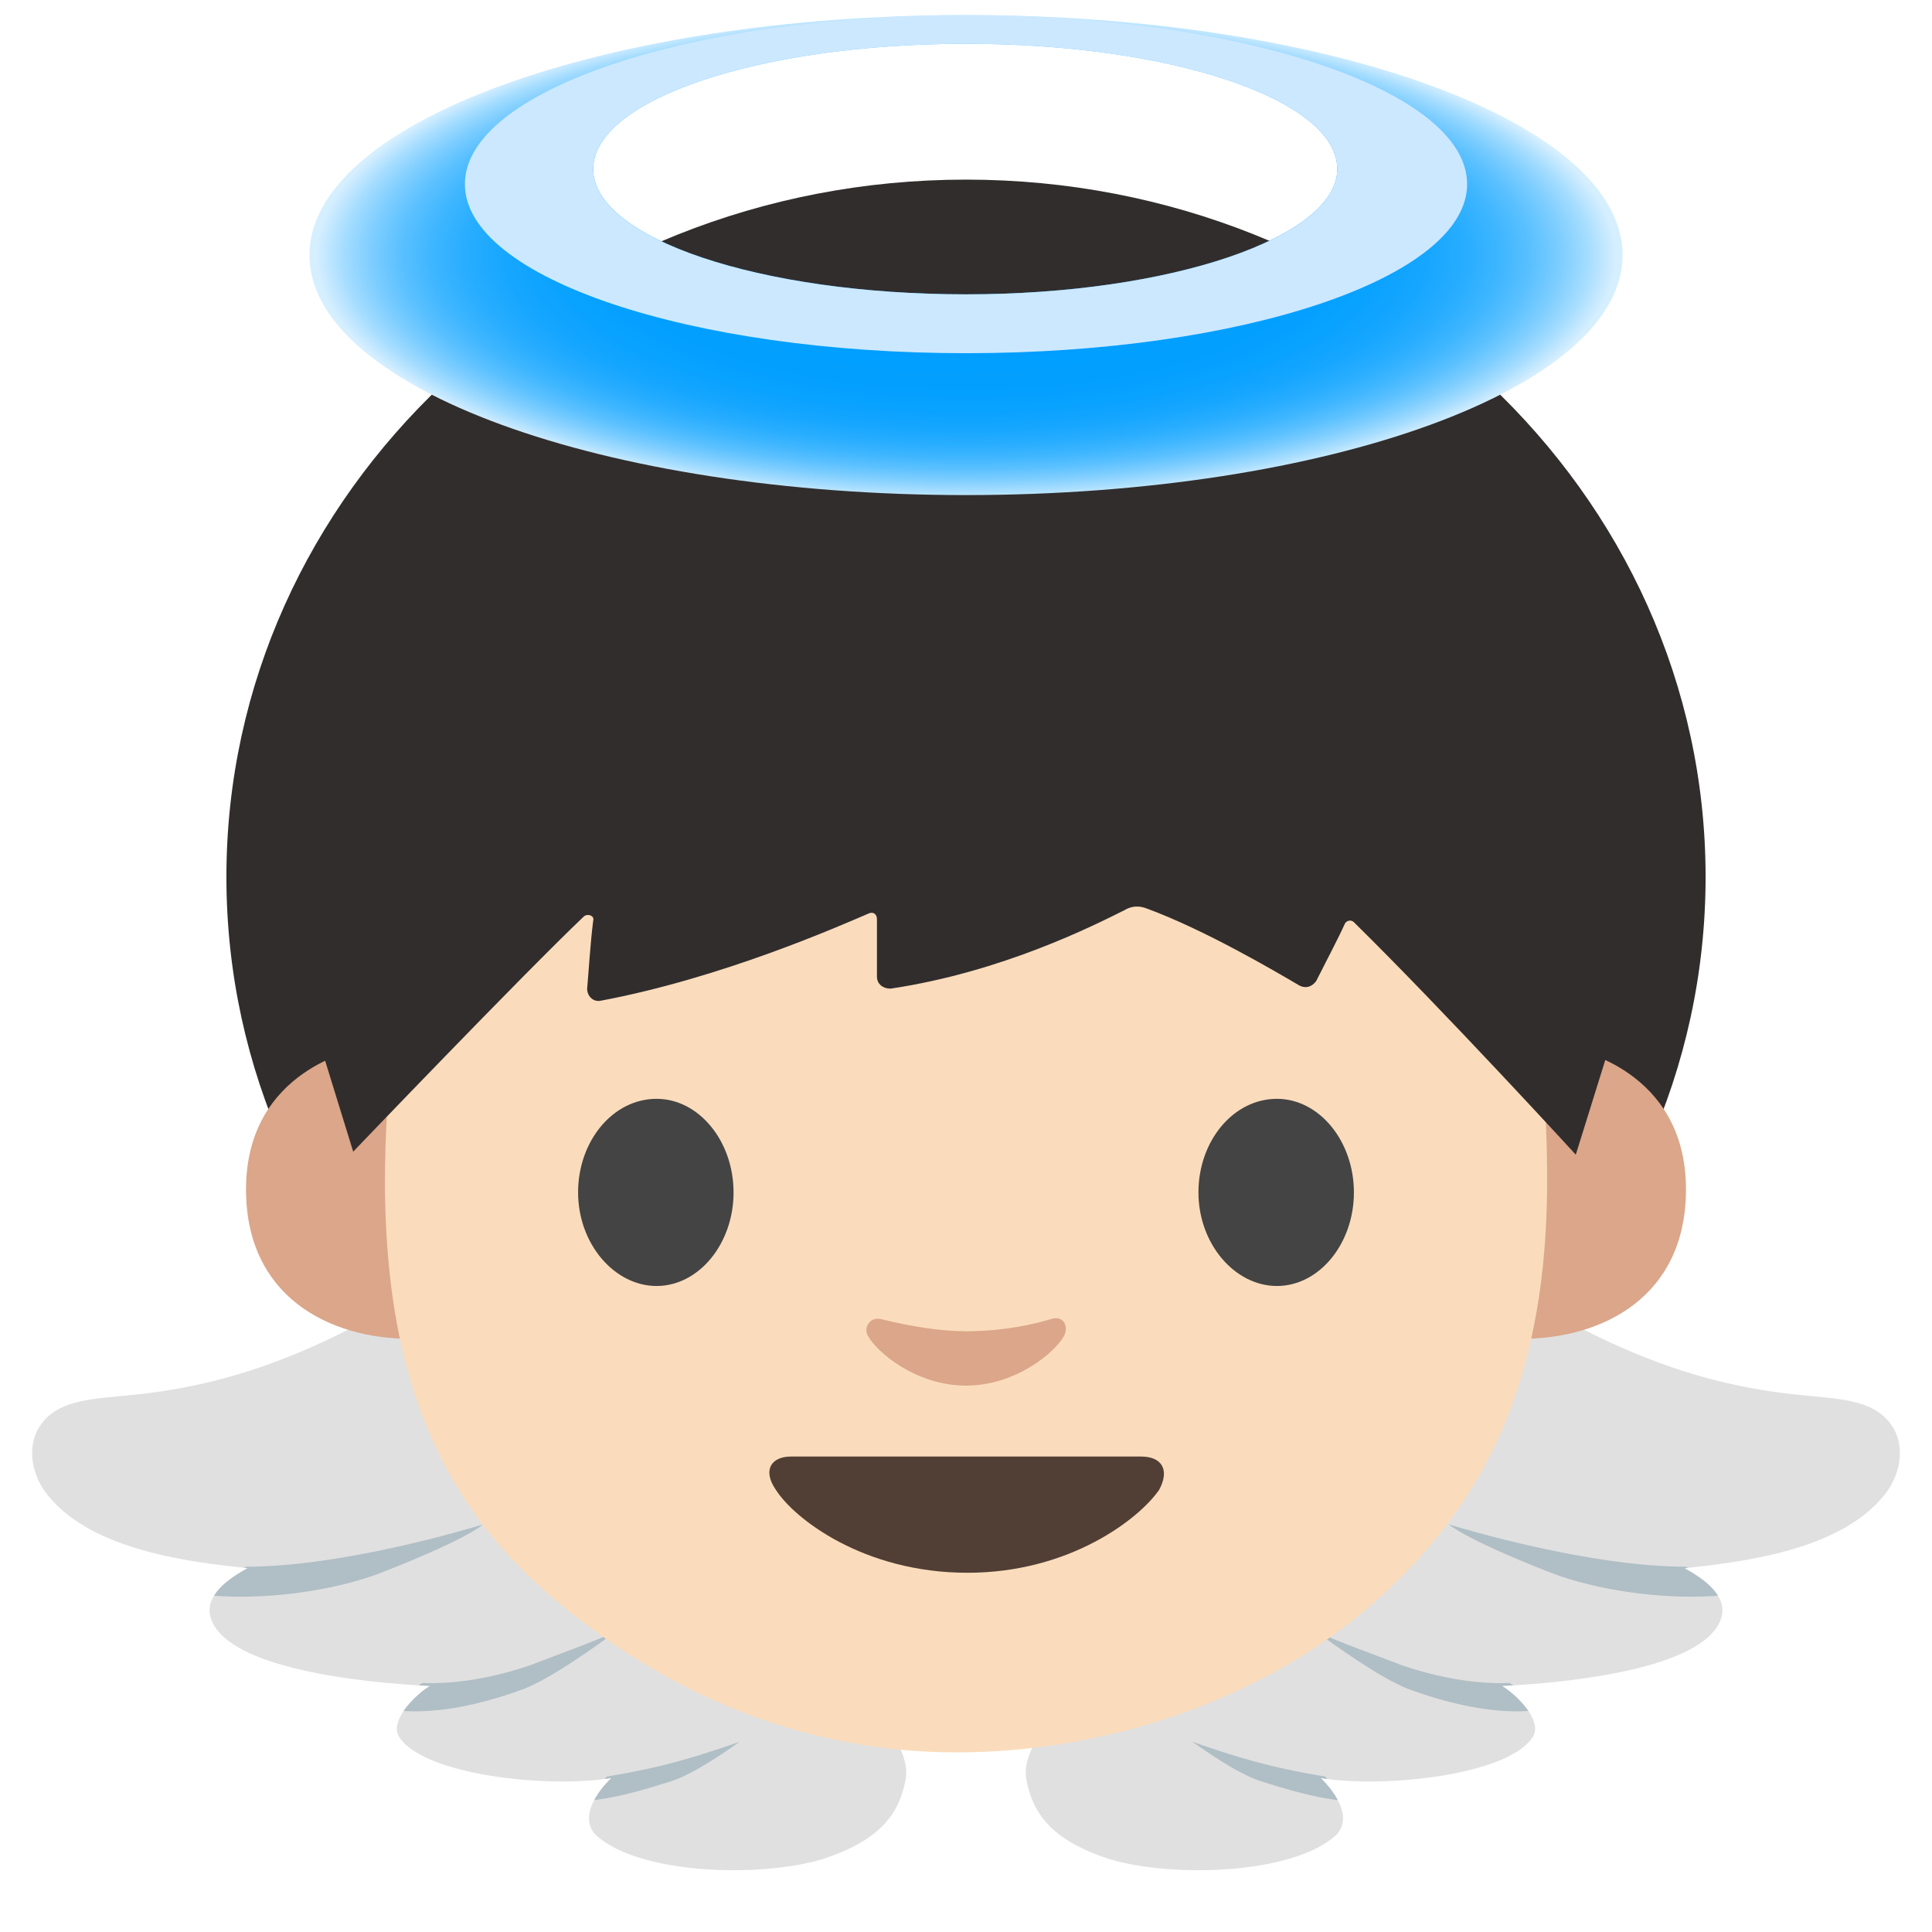
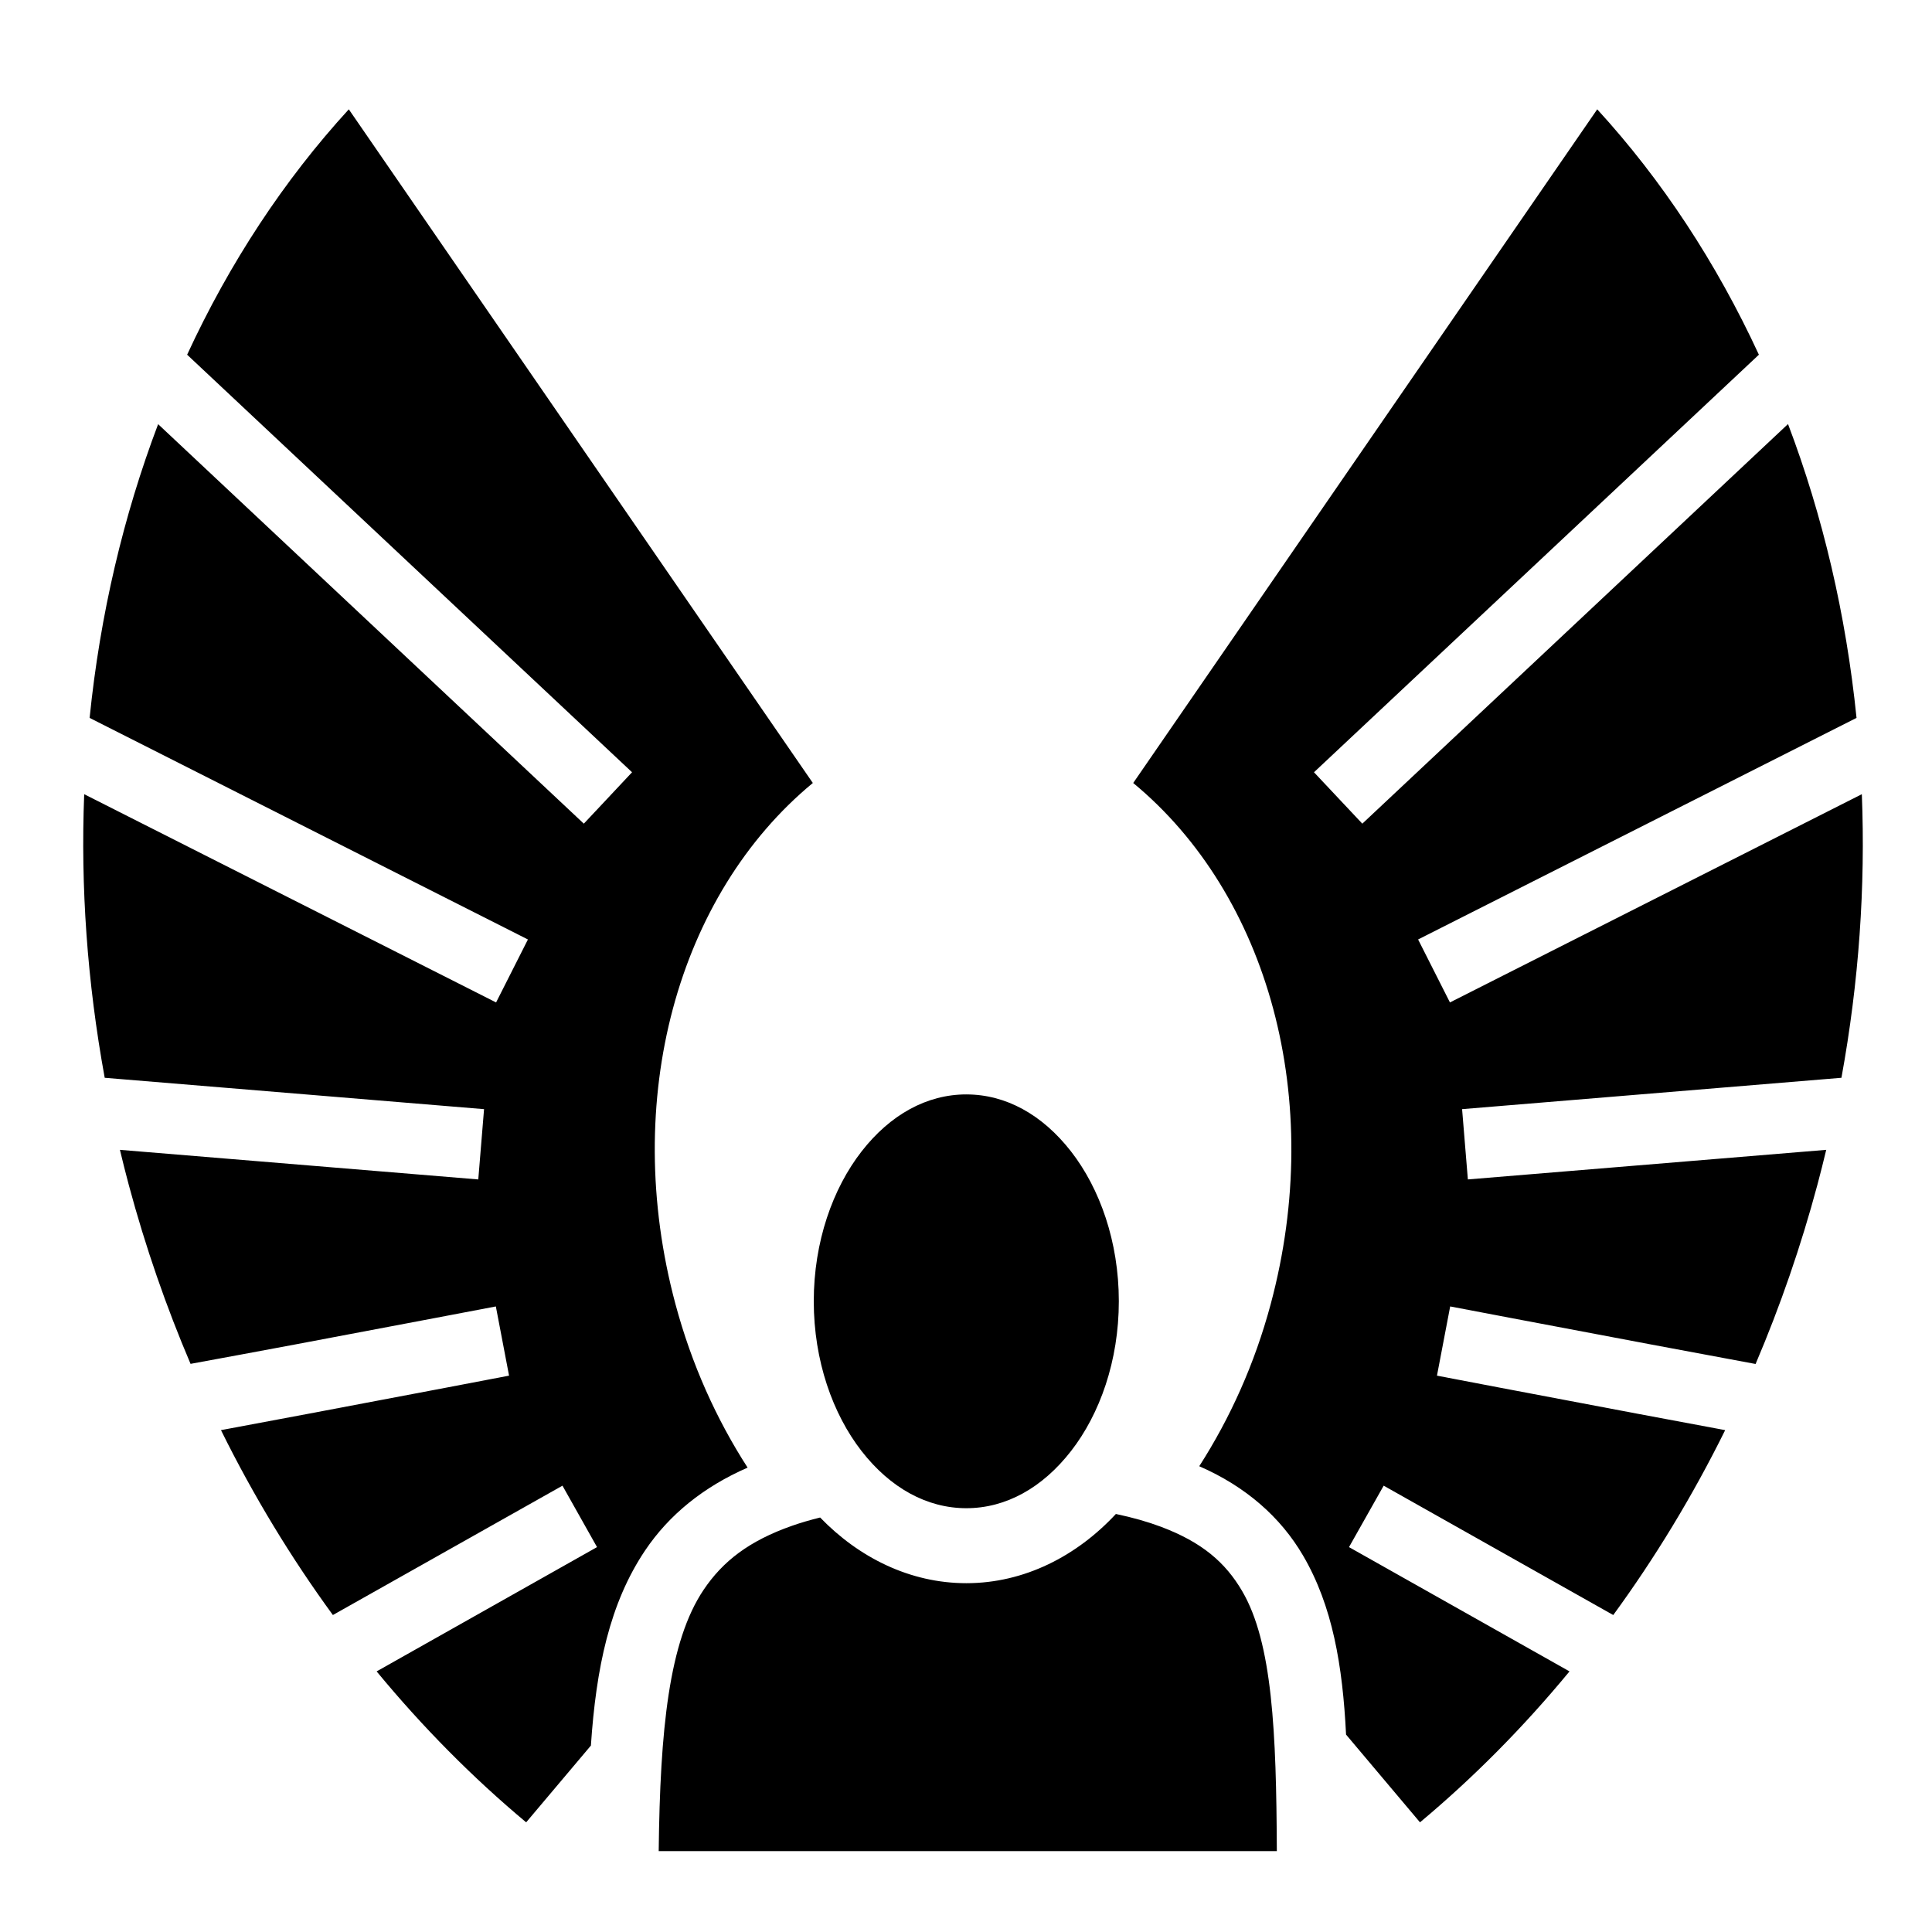
- <svg xmlns="http://www.w3.org/2000/svg" width="1em" height="1em" viewBox="0 0 128 128">
-   <defs>
-     <path id="notoV1BabyAngelLightSkinTone0" d="M50.5 103.5c-2.8-4.7-6.4-12.8-8.4-15.6c-3.2-4.6-8.8-5.9-13.6-2.9c-8.6 5.4-14.6 7-20.6 7.5c-1.9.2-4.1.3-5.2 1.9c-1 1.4-.6 3.4.5 4.7c3 3.7 9.6 4.4 13.2 4.8c-1.1.6-3 1.8-2.4 3.4c1.2 3.3 10.2 4.2 14.5 4.4c-.6.3-2.7 2.1-2.1 3.3c1.5 2.6 9.9 3.5 14.1 2.8c0 0-2.5 2.3-1 3.8c2.9 2.6 10.8 2.8 14.9 1.6c4.1-1.3 5.2-3.2 5.6-5.3c.6-3.2-5.5-7.7-9.5-14.4" />
-   </defs>
-   <use fill="#e0e0e0" href="#notoV1BabyAngelLightSkinTone0" />
-   <clipPath id="notoV1BabyAngelLightSkinTone1">
-     <use href="#notoV1BabyAngelLightSkinTone0" />
-   </clipPath>
-   <path fill="#b0bec5" d="M16.3 103.8c6.4 0 14.7-2.5 15.7-2.8c-1.2 1-5.9 2.9-7.3 3.4c-3.2 1.1-7.4 1.6-10.8 1.3c.7-.8 1.4-1.4 2.4-1.9m11.7 7.7c2.3.1 4.9-.4 7.2-1.2c1.8-.7 3.8-1.4 5.6-2.2c-1.1.8-4.1 3-6.1 3.8c-4.9 1.8-7.7 1.5-8.6 1.4c.5-.5 1.3-1.5 1.9-1.8m12.2 6.2c3.7-.6 5.9-1.3 8.8-2.3c-1 .7-3 2.1-4.5 2.6c-1.3.4-3.4 1.1-5.5 1.3c.2-.4.9-1.2 1.2-1.6" clip-path="url(#notoV1BabyAngelLightSkinTone1)" />
-   <defs>
-     <path id="notoV1BabyAngelLightSkinTone2" d="M77.5 103.5c2.8-4.7 6.4-12.8 8.4-15.6c3.2-4.6 8.8-5.9 13.6-2.9c8.6 5.4 14.6 7 20.6 7.5c1.9.2 4.1.3 5.2 1.9c1 1.4.6 3.4-.5 4.7c-3 3.7-9.6 4.4-13.2 4.8c1.1.6 3 1.8 2.4 3.4c-1.2 3.3-10.2 4.2-14.5 4.4c.6.3 2.7 2.1 2.1 3.3c-1.5 2.6-9.9 3.5-14.1 2.8c0 0 2.5 2.3 1 3.8c-2.9 2.6-10.8 2.8-14.9 1.6c-4.1-1.3-5.2-3.2-5.6-5.3c-.6-3.2 5.5-7.7 9.5-14.4" />
-   </defs>
-   <use fill="#e0e0e0" href="#notoV1BabyAngelLightSkinTone2" />
-   <clipPath id="notoV1BabyAngelLightSkinTone3">
-     <use href="#notoV1BabyAngelLightSkinTone2" />
-   </clipPath>
-   <path fill="#b0bec5" d="M111.7 103.8c-6.4 0-14.7-2.5-15.7-2.8c1.2 1 5.9 2.9 7.3 3.4c3.2 1.1 7.4 1.6 10.8 1.3c-.7-.8-1.4-1.4-2.4-1.9m-11.7 7.7c-2.3.1-4.9-.4-7.2-1.2c-1.8-.7-3.8-1.4-5.6-2.2c1.1.8 4.1 3 6.1 3.8c4.9 1.8 7.7 1.5 8.6 1.4c-.5-.5-1.3-1.5-1.9-1.8m-12.2 6.2c-3.7-.6-5.9-1.3-8.8-2.3c1 .7 3 2.1 4.5 2.6c1.3.4 3.4 1.1 5.5 1.3c-.2-.4-.9-1.2-1.2-1.6" clip-path="url(#notoV1BabyAngelLightSkinTone3)" />
-   <ellipse cx="64" cy="58.1" fill="#312d2d" rx="49" ry="46.2" />
-   <path fill="#dba689" d="M104.2 69.5s7.5 1.3 7.5 9.3c0 7.1-5.5 9.9-10.9 9.9V69.5zm-80.4 0s-7.5 1.3-7.5 9.3c0 7.1 5.5 9.9 10.9 9.9V69.5z" />
-   <path fill="#fadcbc" d="M92.4 45.3C85.6 36.9 73.9 33.2 64 33.2c-9.9 0-21.6 3.6-28.4 12.1c-6.6 8.3-10.1 19-10.1 33.3c.1 11.6 3 20.5 11.4 27.5c7.8 6.5 16.8 10 26.5 10c9.6 0 20.1-3.3 27.6-9.9c8.2-7.2 11.4-16 11.5-27.5c.1-14.4-3.4-25.1-10.1-33.4" />
-   <path fill="#dba689" d="M69.6 87.4c-2 .6-4 .8-5.6.8c-1.6 0-3.6-.3-5.6-.8c-.8-.2-1.2.6-.9 1.1c.6 1.1 3.2 3.3 6.5 3.3s5.9-2.2 6.5-3.3c.3-.6 0-1.4-.9-1.1" />
-   <path fill="#513f35" d="M75.6 96.5H52.4c-1.3 0-1.9.9-1 2.2c1.2 1.9 5.8 5.5 12.7 5.5c6.8 0 11.4-3.6 12.7-5.5c.7-1.3.2-2.2-1.2-2.2" />
-   <path fill="#444" d="M48.6 79c0 3.4-2.3 6.2-5.1 6.2s-5.2-2.8-5.2-6.2c0-3.4 2.3-6.2 5.2-6.2c2.8 0 5.1 2.8 5.1 6.2m41.1 0c0 3.4-2.3 6.2-5.1 6.2s-5.2-2.8-5.2-6.2c0-3.4 2.3-6.2 5.2-6.2c2.8 0 5.1 2.8 5.1 6.2" />
-   <path fill="#312d2d" d="M23.4 76.3s11.2-11.7 15.3-15.6c.3-.2.7 0 .6.3c-.2 1.6-.3 3.4-.4 4.5c0 .5.4.9.9.8c8-1.5 15.7-4.9 17.8-5.8c.3-.1.5.1.5.4v3.8c0 .5.4.8.9.8c7.4-1.1 13.5-4.2 15.5-5.2c.5-.3 1-.3 1.5-.1c3.8 1.4 8.4 4.1 10.1 5.1c.4.2.8.1 1.1-.3c.6-1.2 1.5-2.9 1.9-3.8c.1-.2.4-.3.6-.1c6 5.9 14.7 15.4 14.7 15.4l6.2-19.9s-10-35.3-44.8-35.3S18 58.8 18 58.8z" />
-   <radialGradient id="notoV1BabyAngelLightSkinTone4" cx="64" cy="16.929" r="43.043" gradientTransform="matrix(1 0 0 .3778 0 10.533)" gradientUnits="userSpaceOnUse">
-     <stop offset=".312" stop-color="#009eff" />
-     <stop offset=".534" stop-color="#029fff" />
-     <stop offset=".633" stop-color="#09a2ff" />
-     <stop offset=".707" stop-color="#16a6ff" />
-     <stop offset=".769" stop-color="#28adff" />
-     <stop offset=".823" stop-color="#3fb6ff" />
-     <stop offset=".872" stop-color="#5cc1ff" />
-     <stop offset=".917" stop-color="#7fceff" />
-     <stop offset=".959" stop-color="#a6ddff" />
-     <stop offset=".997" stop-color="#d2edff" />
-     <stop offset="1" stop-color="#d6efff" />
-   </radialGradient>
-   <path fill="url(#notoV1BabyAngelLightSkinTone4)" d="M64 1C40 1 20.5 8.1 20.5 16.9S40 32.8 64 32.8s43.5-7.1 43.5-15.9S88 1 64 1m0 18.5c-13.6 0-24.7-3.7-24.7-8.3c0-4.6 11-8.3 24.7-8.3c13.6 0 24.6 3.7 24.6 8.3c0 4.5-11 8.3-24.6 8.3" />
-   <path fill="#cce8ff" d="M64 1C45.7 1 30.8 6 30.8 12.2c0 6.2 14.9 11.2 33.2 11.2c18.3 0 33.2-5 33.2-11.2C97.2 6 82.3 1 64 1m0 18.5c-13.6 0-24.7-3.7-24.7-8.3c0-4.6 11-8.3 24.7-8.3c13.6 0 24.6 3.7 24.6 8.3c0 4.5-11 8.3-24.6 8.3" />
+ <svg xmlns="http://www.w3.org/2000/svg" width="1em" height="1em" viewBox="0 0 512 512">
+   <path fill="currentColor" d="M92.438 28.97C75.263 47.722 60.826 69.69 49.593 94L167.5 204.656l-12.78 13.625L41.905 112.407c-9.19 24.257-15.377 50.455-18.156 77.844l116.156 58.72l-8.437 16.686L22.312 210.47c-.963 24.45.777 49.666 5.437 75.155l100.53 8.313l-1.53 18.625l-94.97-7.844c.743 3.09 1.515 6.185 2.345 9.28c4.43 16.51 9.94 32.34 16.375 47.438c8.757-1.615 17.808-3.274 27.813-5.157c26.754-5.033 53.093-10.06 53.093-10.06l3.5 18.342s-26.368 5.054-53.156 10.094c-8.012 1.508-15.797 2.97-23.188 4.344c8.65 17.507 18.62 33.887 29.657 49l60.843-34.28L158.22 410l-58.407 32.938c12.202 14.79 25.482 28.186 39.624 40l17.157-20.344c1.38-20.537 4.963-37.725 14.375-51.72c6.338-9.425 15.44-16.826 27.155-21.937C189.86 376.115 183.3 361.62 179 345.594c-14.526-54.15.58-108.49 36.406-138.094L92.436 28.97zm330.843 0L300.314 207.5c35.826 29.604 50.964 83.943 36.437 138.094c-4.26 15.877-10.768 30.237-18.938 42.97c12.345 5.384 21.554 13.502 27.5 23.655c7.81 13.333 10.495 29.117 11.407 47.467l19.592 23.25c14.14-11.813 27.423-25.208 39.625-40L357.5 410l9.188-16.28L427.53 428c11.04-15.117 21.006-31.49 29.658-49c-7.4-1.374-15.207-2.836-23.22-4.344c-26.787-5.04-53.156-10.094-53.156-10.094l3.5-18.343s26.372 5.027 53.125 10.06a8378 8378 0 0 0 27.813 5.19a357 357 0 0 0 16.375-47.47c.83-3.095 1.602-6.19 2.344-9.28L389 312.56l-1.53-18.625l100.53-8.31c4.66-25.49 6.37-50.705 5.406-75.156L384.25 265.655l-8.438-16.687L492 190.25c-2.783-27.4-8.956-53.61-18.156-77.875L361.03 218.28l-12.81-13.624L466.124 94c-11.236-24.31-25.668-46.277-42.844-65.03zM256.095 290.03c-10.452 0-20.172 5.342-27.78 15.126c-7.61 9.784-12.658 23.895-12.658 39.688s5.047 29.903 12.656 39.687c7.61 9.785 17.33 15.158 27.782 15.158s20.14-5.373 27.75-15.157s12.656-23.893 12.656-39.686s-5.047-29.904-12.656-39.688s-17.298-15.125-27.75-15.125zm39.625 111.19c-10.36 11.14-24.236 18.342-39.626 18.342c-14.957 0-28.49-6.798-38.75-17.406c-2.662.66-5.147 1.384-7.438 2.188c-11.464 4.02-18.388 9.46-23.437 16.97c-9.19 13.66-11.542 37.05-11.907 69.248h163.812c-.135-31.55-1.154-55.19-9.188-68.906c-4.42-7.55-10.596-12.946-21.562-17.062c-3.467-1.302-7.433-2.437-11.906-3.375z" />
</svg>
